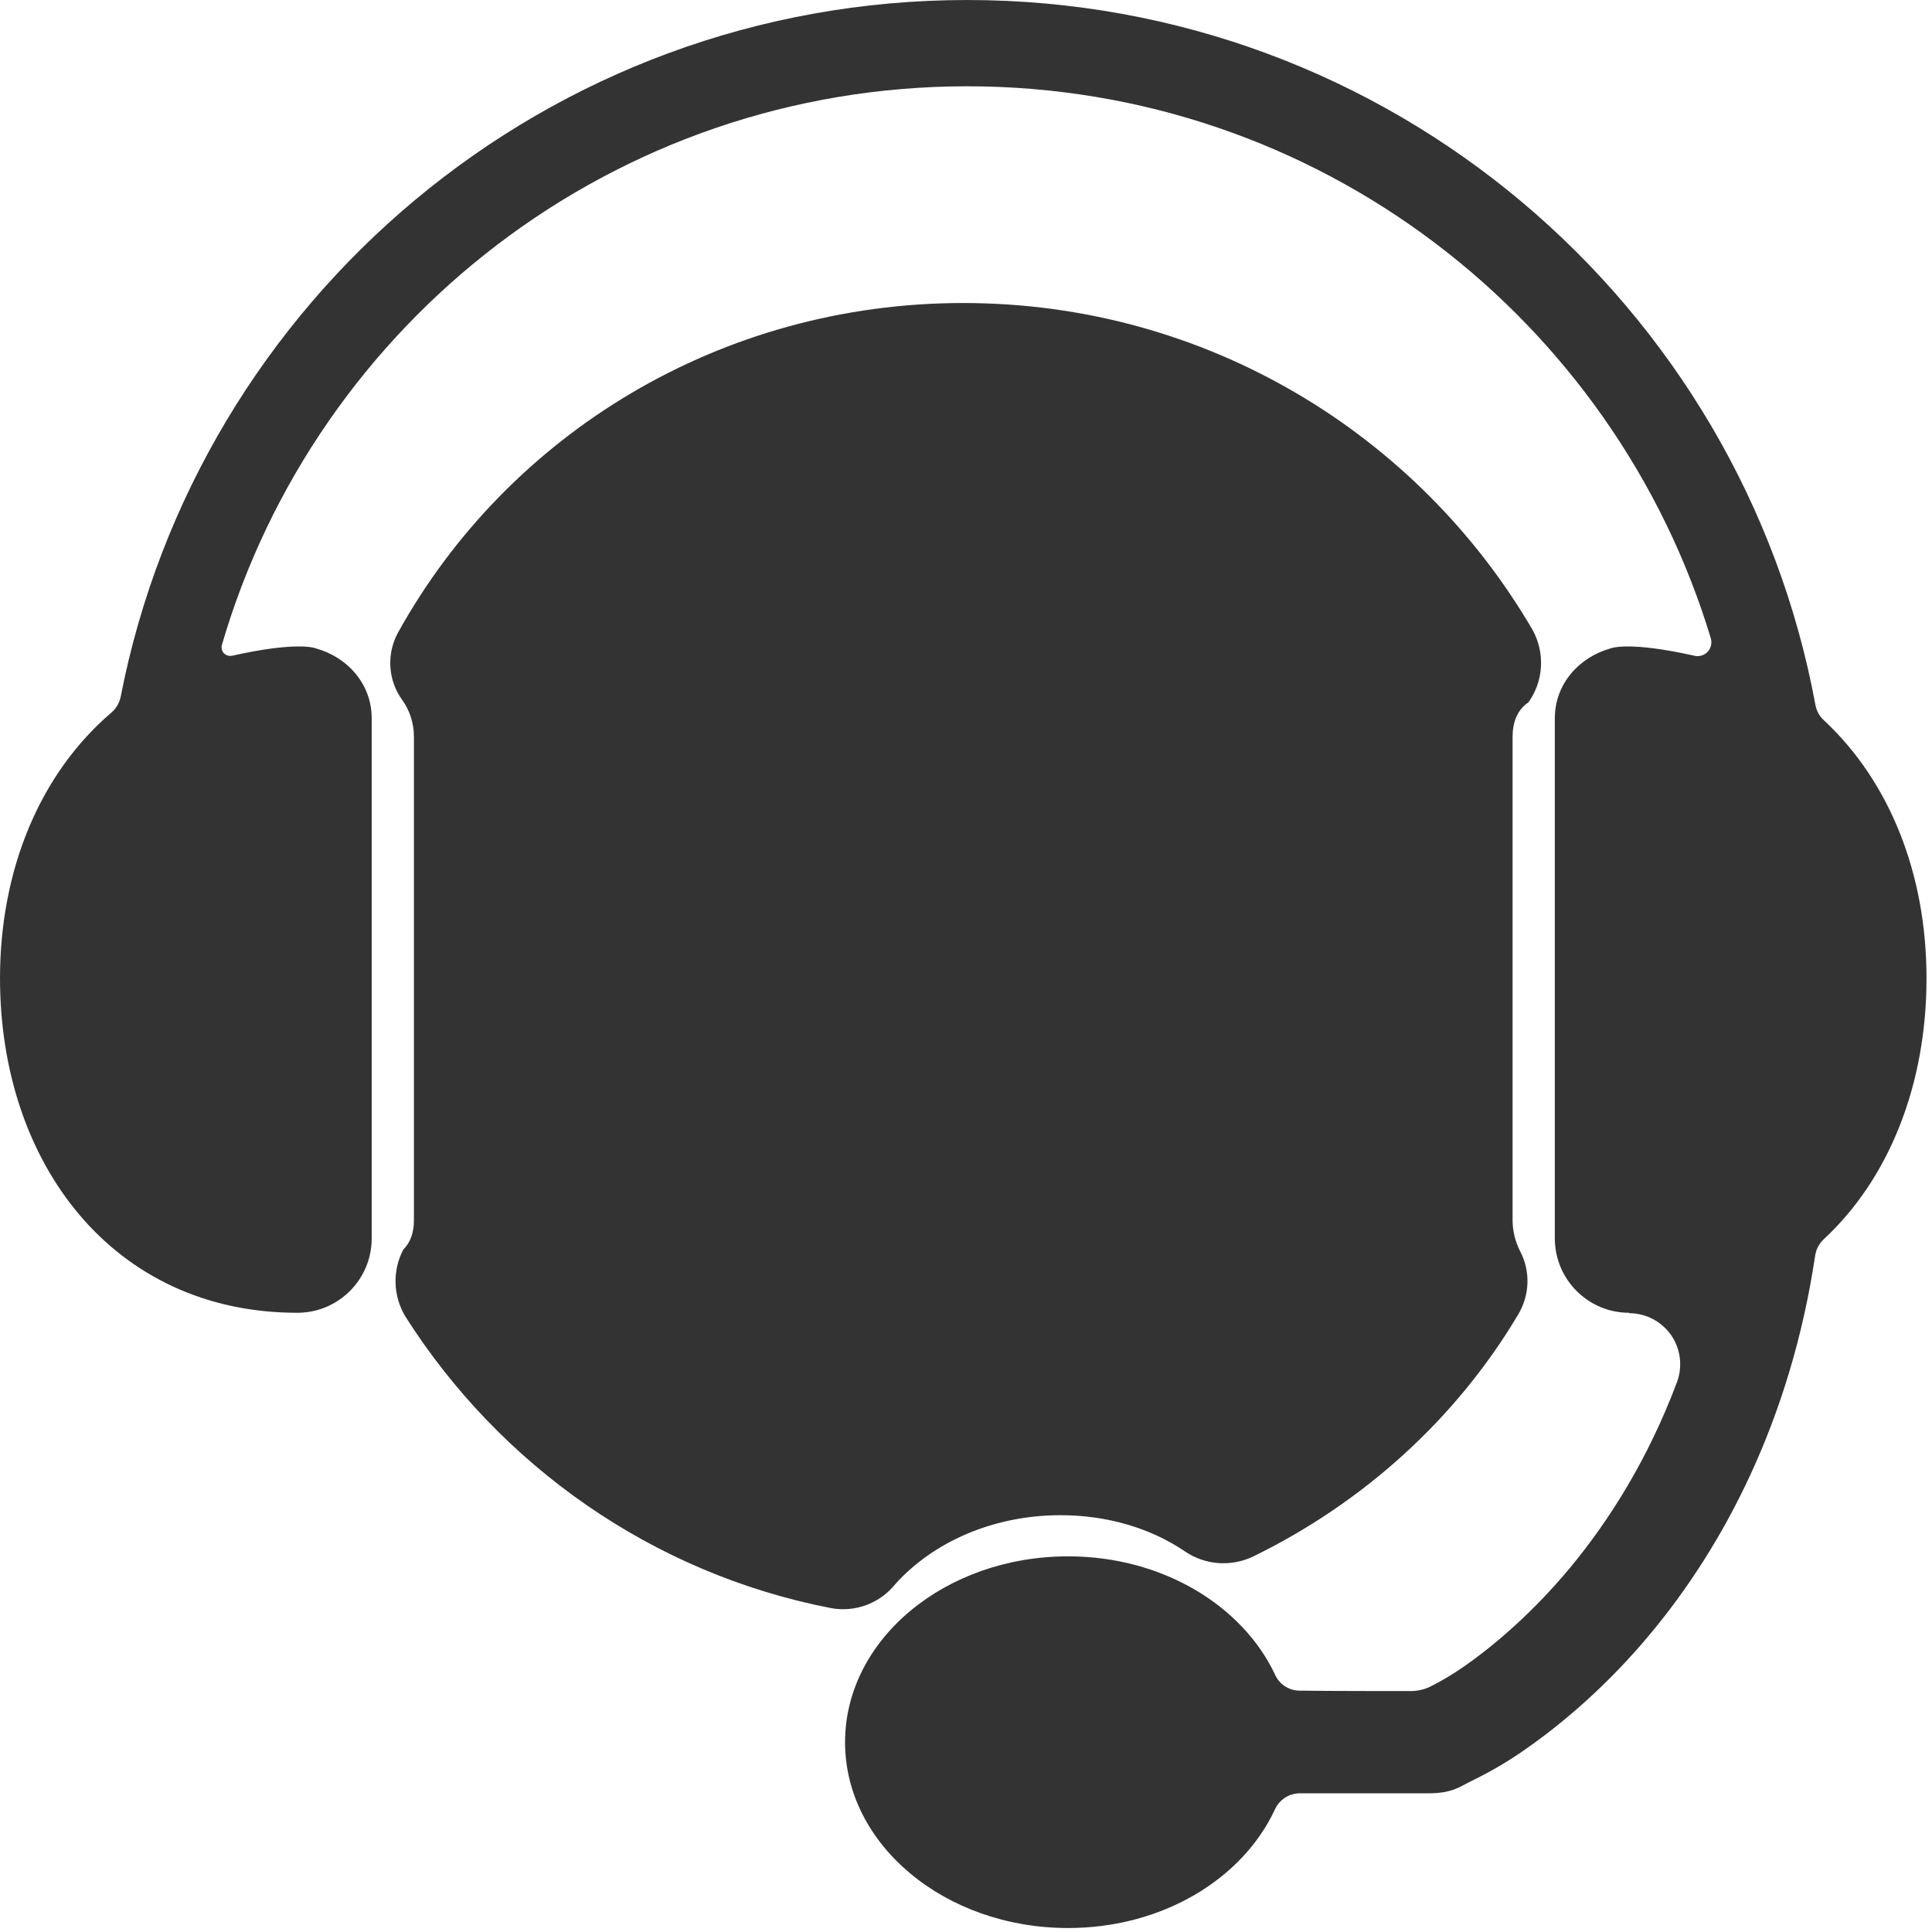
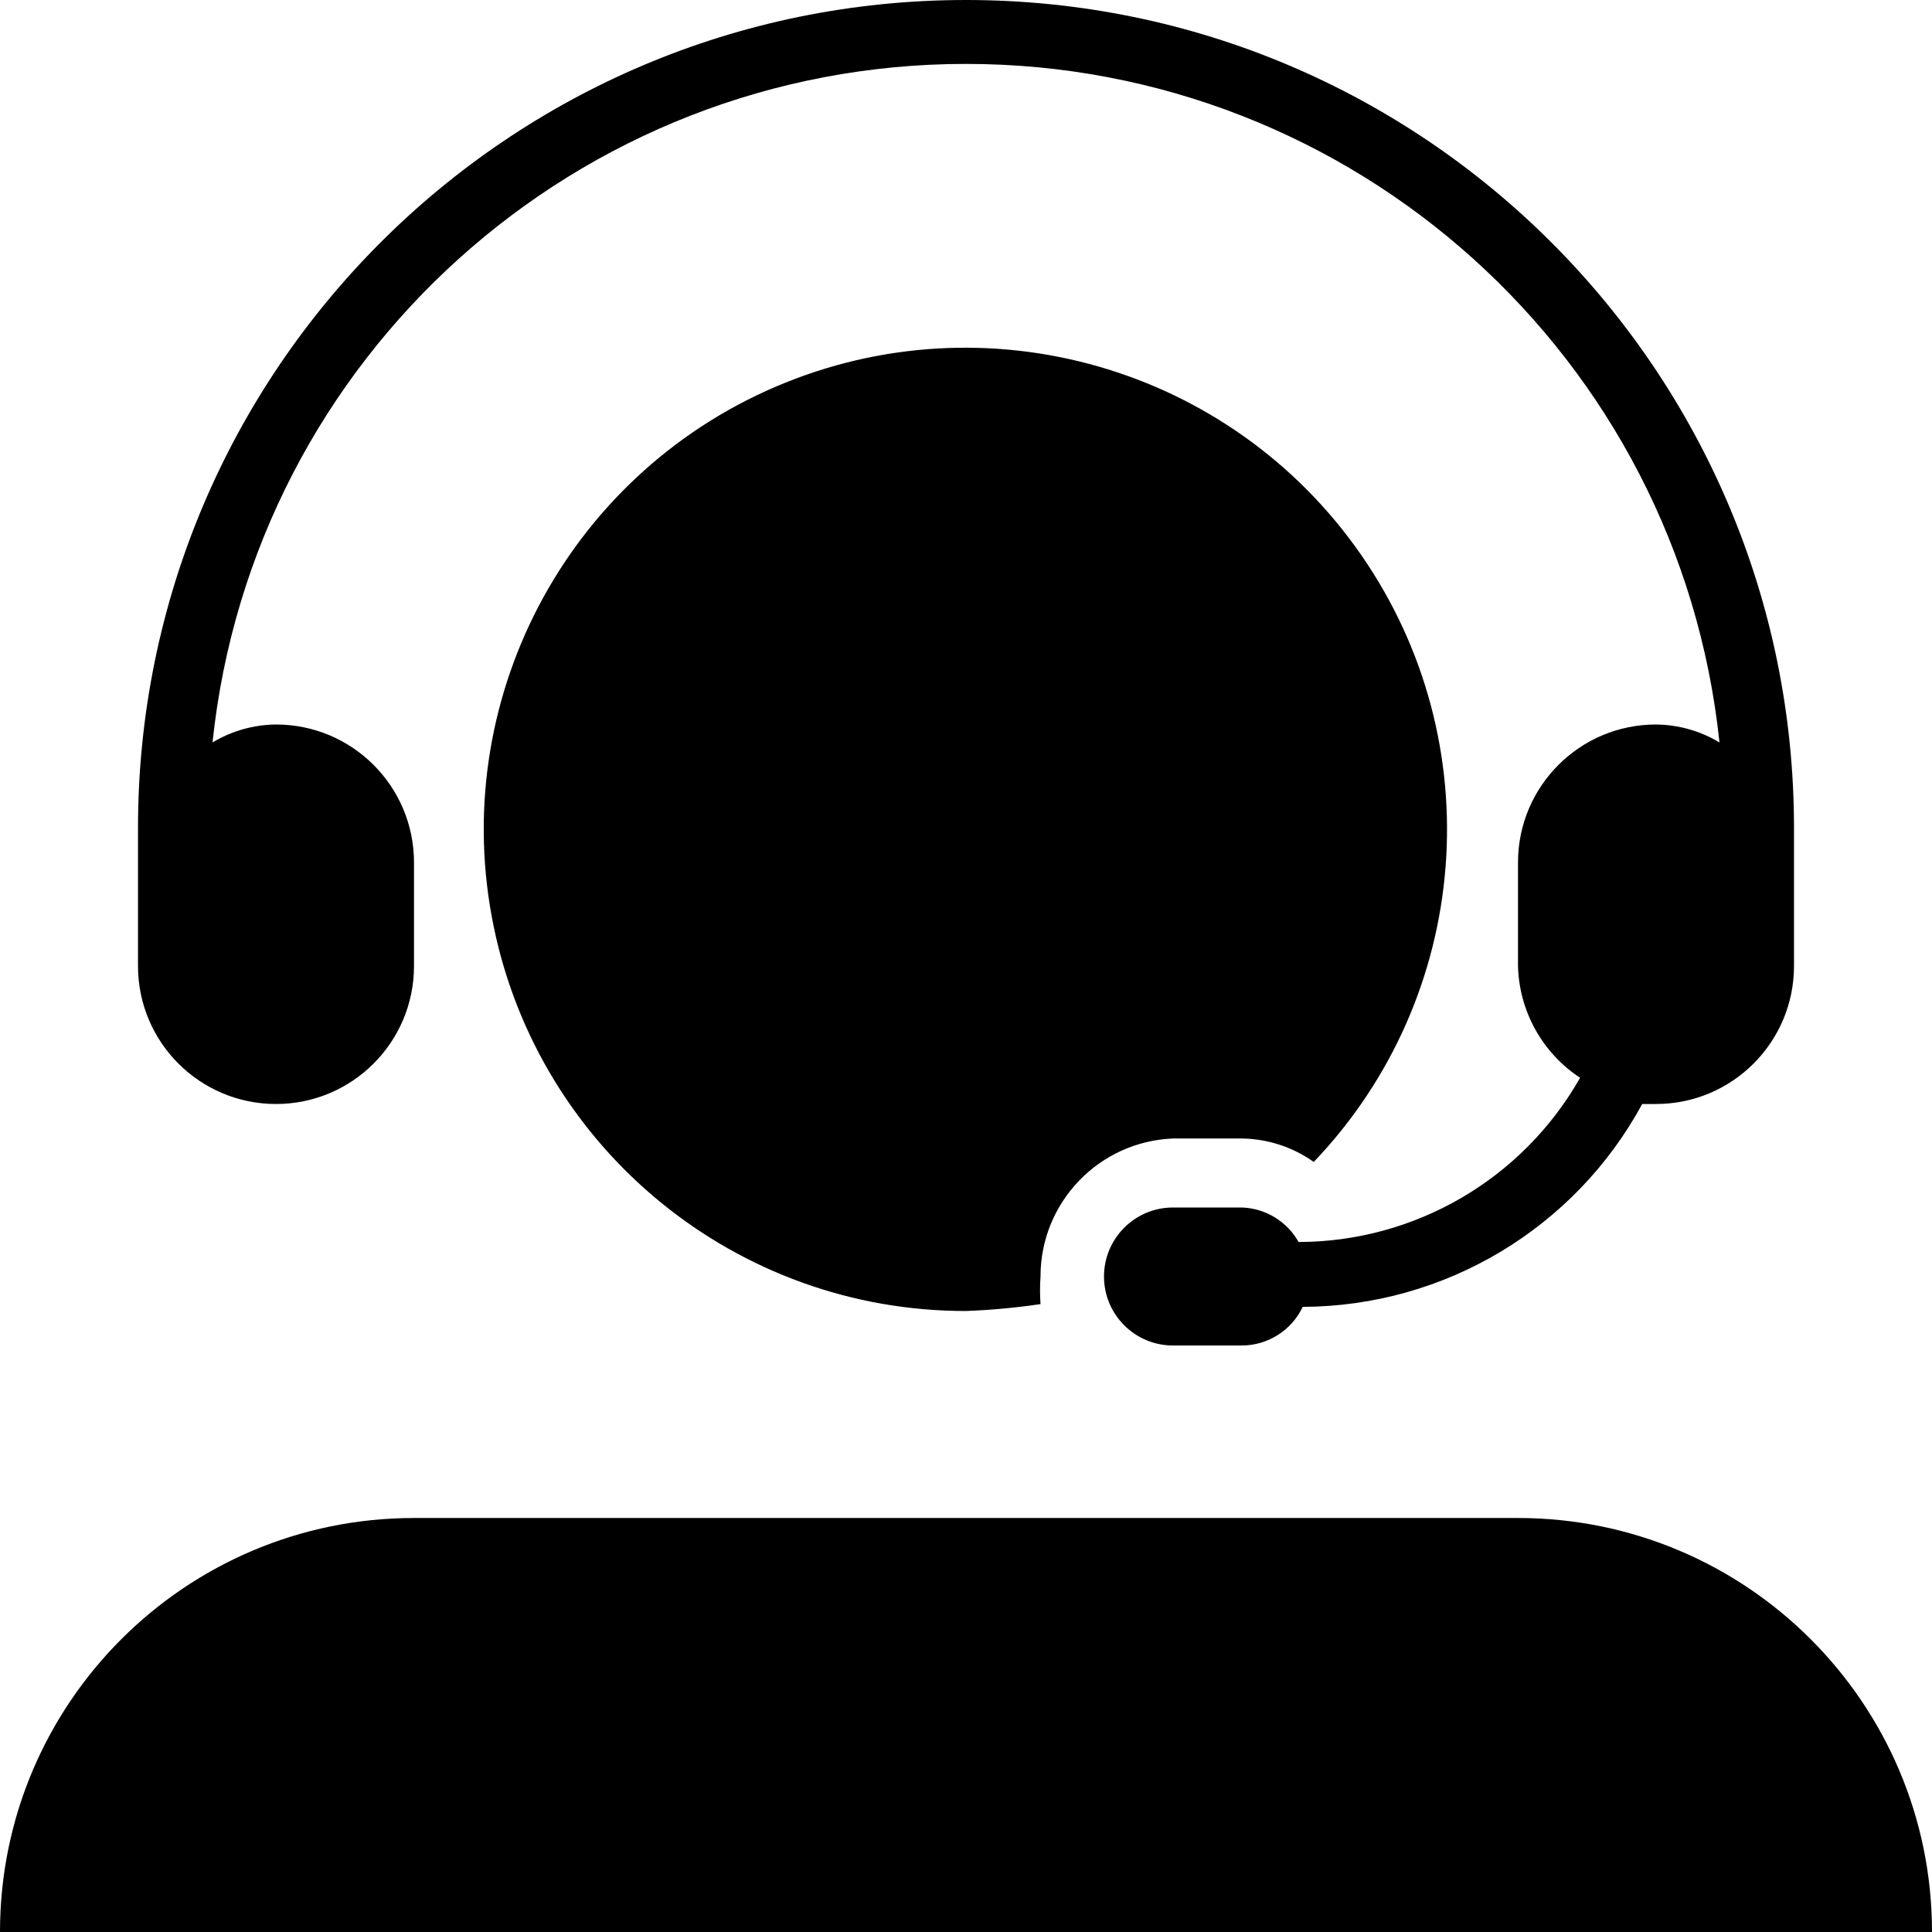
- <svg xmlns="http://www.w3.org/2000/svg" width="100%" height="100%" viewBox="0 0 78 78" version="1.1" xml:space="preserve" style="fill-rule:evenodd;clip-rule:evenodd;stroke-linejoin:round;stroke-miterlimit:1.414;">
-   <g transform="matrix(5.55556,0,0,5.55556,-461.111,-3177.78)">
-     <g transform="matrix(1,0,0,1,0,364)">
-       <g>
-         <g transform="matrix(0.608696,0,0,0.608696,70.8261,198.87)">
-           <rect x="20" y="15" width="23" height="23" style="fill:none;" />
-         </g>
-         <g id="在线支持" transform="matrix(1,0,0,1,0,-209.989)">
-           <path d="M93.252,430.278C93.302,430.278 93.35,430.267 93.395,430.245C93.395,430.245 93.395,430.245 93.395,430.245C93.457,430.214 93.541,430.168 93.648,430.093C93.862,429.943 94.138,429.708 94.408,429.384C94.695,429.038 94.978,428.59 95.187,428.032C95.229,427.918 95.213,427.791 95.144,427.691C95.074,427.592 94.961,427.532 94.84,427.532C94.84,427.529 94.84,427.529 94.839,427.529C94.541,427.529 94.299,427.287 94.299,426.988L94.299,423.208C94.299,422.959 94.476,422.764 94.704,422.701C94.704,422.701 94.827,422.645 95.317,422.755C95.317,422.755 95.317,422.755 95.317,422.755C95.351,422.762 95.387,422.75 95.41,422.725C95.434,422.699 95.442,422.663 95.433,422.629C94.733,420.308 92.579,418.616 90.029,418.616C87.462,418.616 85.296,420.331 84.612,422.677C84.607,422.698 84.612,422.72 84.626,422.735C84.641,422.751 84.662,422.758 84.683,422.754C84.683,422.755 84.683,422.755 84.683,422.755C85.173,422.645 85.296,422.701 85.296,422.701C85.524,422.764 85.701,422.959 85.701,423.208L85.701,426.989C85.701,427.287 85.459,427.529 85.161,427.529C83.818,427.529 83,426.44 83,425.098C83,424.303 83.294,423.607 83.81,423.167C83.844,423.137 83.868,423.097 83.877,423.052C84.439,420.167 86.98,417.989 90.029,417.989C93.1,417.989 95.655,420.198 96.193,423.113C96.201,423.155 96.222,423.194 96.254,423.223C96.73,423.666 97,424.336 97,425.098C97,425.865 96.733,426.549 96.253,426.995C96.22,427.026 96.198,427.067 96.191,427.112C96.011,428.316 95.521,429.227 94.998,429.856C94.684,430.235 94.357,430.511 94.087,430.7C93.952,430.795 93.824,430.867 93.716,430.92C93.607,430.972 93.561,431.021 93.378,431.021L92.446,431.021C92.366,431.021 92.295,431.069 92.263,431.142C92.028,431.644 91.447,432 90.762,432C89.867,432 89.141,431.395 89.141,430.65C89.141,429.904 89.867,429.299 90.762,429.299C91.447,429.299 92.028,429.656 92.265,430.157C92.296,430.229 92.367,430.275 92.446,430.275C92.661,430.278 93.081,430.278 93.252,430.278ZM85.921,423.073C85.818,422.929 85.808,422.738 85.894,422.583C86.692,421.145 88.235,420.191 90,420.191C91.765,420.191 93.308,421.145 94.137,422.566C94.229,422.733 94.218,422.938 94.107,423.093C94.024,423.149 93.992,423.241 93.992,423.344L93.992,426.855C93.992,426.936 94.012,427.013 94.046,427.08C94.124,427.227 94.117,427.404 94.03,427.546C93.577,428.306 92.901,428.913 92.103,429.302C91.942,429.377 91.754,429.362 91.608,429.261C91.362,429.095 91.048,429 90.707,429C90.215,429 89.779,429.197 89.506,429.501C89.394,429.641 89.214,429.708 89.038,429.675C87.739,429.423 86.633,428.637 85.947,427.558C85.856,427.409 85.85,427.223 85.931,427.069C85.988,427.013 86.008,426.936 86.008,426.855L86.008,423.344C86.008,423.241 85.976,423.149 85.921,423.073Z" style="fill:rgb(51,51,51);" />
-         </g>
-       </g>
-     </g>
-   </g>
+ <svg xmlns="http://www.w3.org/2000/svg" t="1583836795005" class="icon" viewBox="0 0 1024 1024" version="1.1" p-id="10849" width="64" height="64">
+   <defs>
+     <style type="text/css" />
+   </defs>
+   <path d="M804.571 804.571H219.429a219.429 219.429 0 0 0-219.429 219.429h1024a219.429 219.429 0 0 0-219.429-219.429zM146.286 585.143a73.143 73.143 0 0 0 73.143-73.143v-54.857a73.143 73.143 0 0 0-73.143-73.143 66.56 66.56 0 0 0-33.646 9.509 401.554 401.554 0 0 1 798.72 0 66.56 66.56 0 0 0-33.646-9.509 73.143 73.143 0 0 0-73.143 73.143V512a73.143 73.143 0 0 0 32.914 59.246A171.886 171.886 0 0 1 688.274 658.286 35.84 35.84 0 0 0 658.286 640h-36.571a36.571 36.571 0 0 0 0 73.143H658.286a35.84 35.84 0 0 0 32.183-20.48A205.531 205.531 0 0 0 870.4 585.143h7.314a73.143 73.143 0 0 0 73.143-73.143V438.857A438.857 438.857 0 0 0 73.143 438.857v73.143a73.143 73.143 0 0 0 73.143 73.143z m475.429 18.286H658.286a67.291 67.291 0 0 1 38.034 12.434A255.269 255.269 0 1 0 512 694.857a360.594 360.594 0 0 0 39.497-3.657 103.863 103.863 0 0 1 0-14.629 73.143 73.143 0 0 1 70.217-73.143z" p-id="10850" />
</svg>
